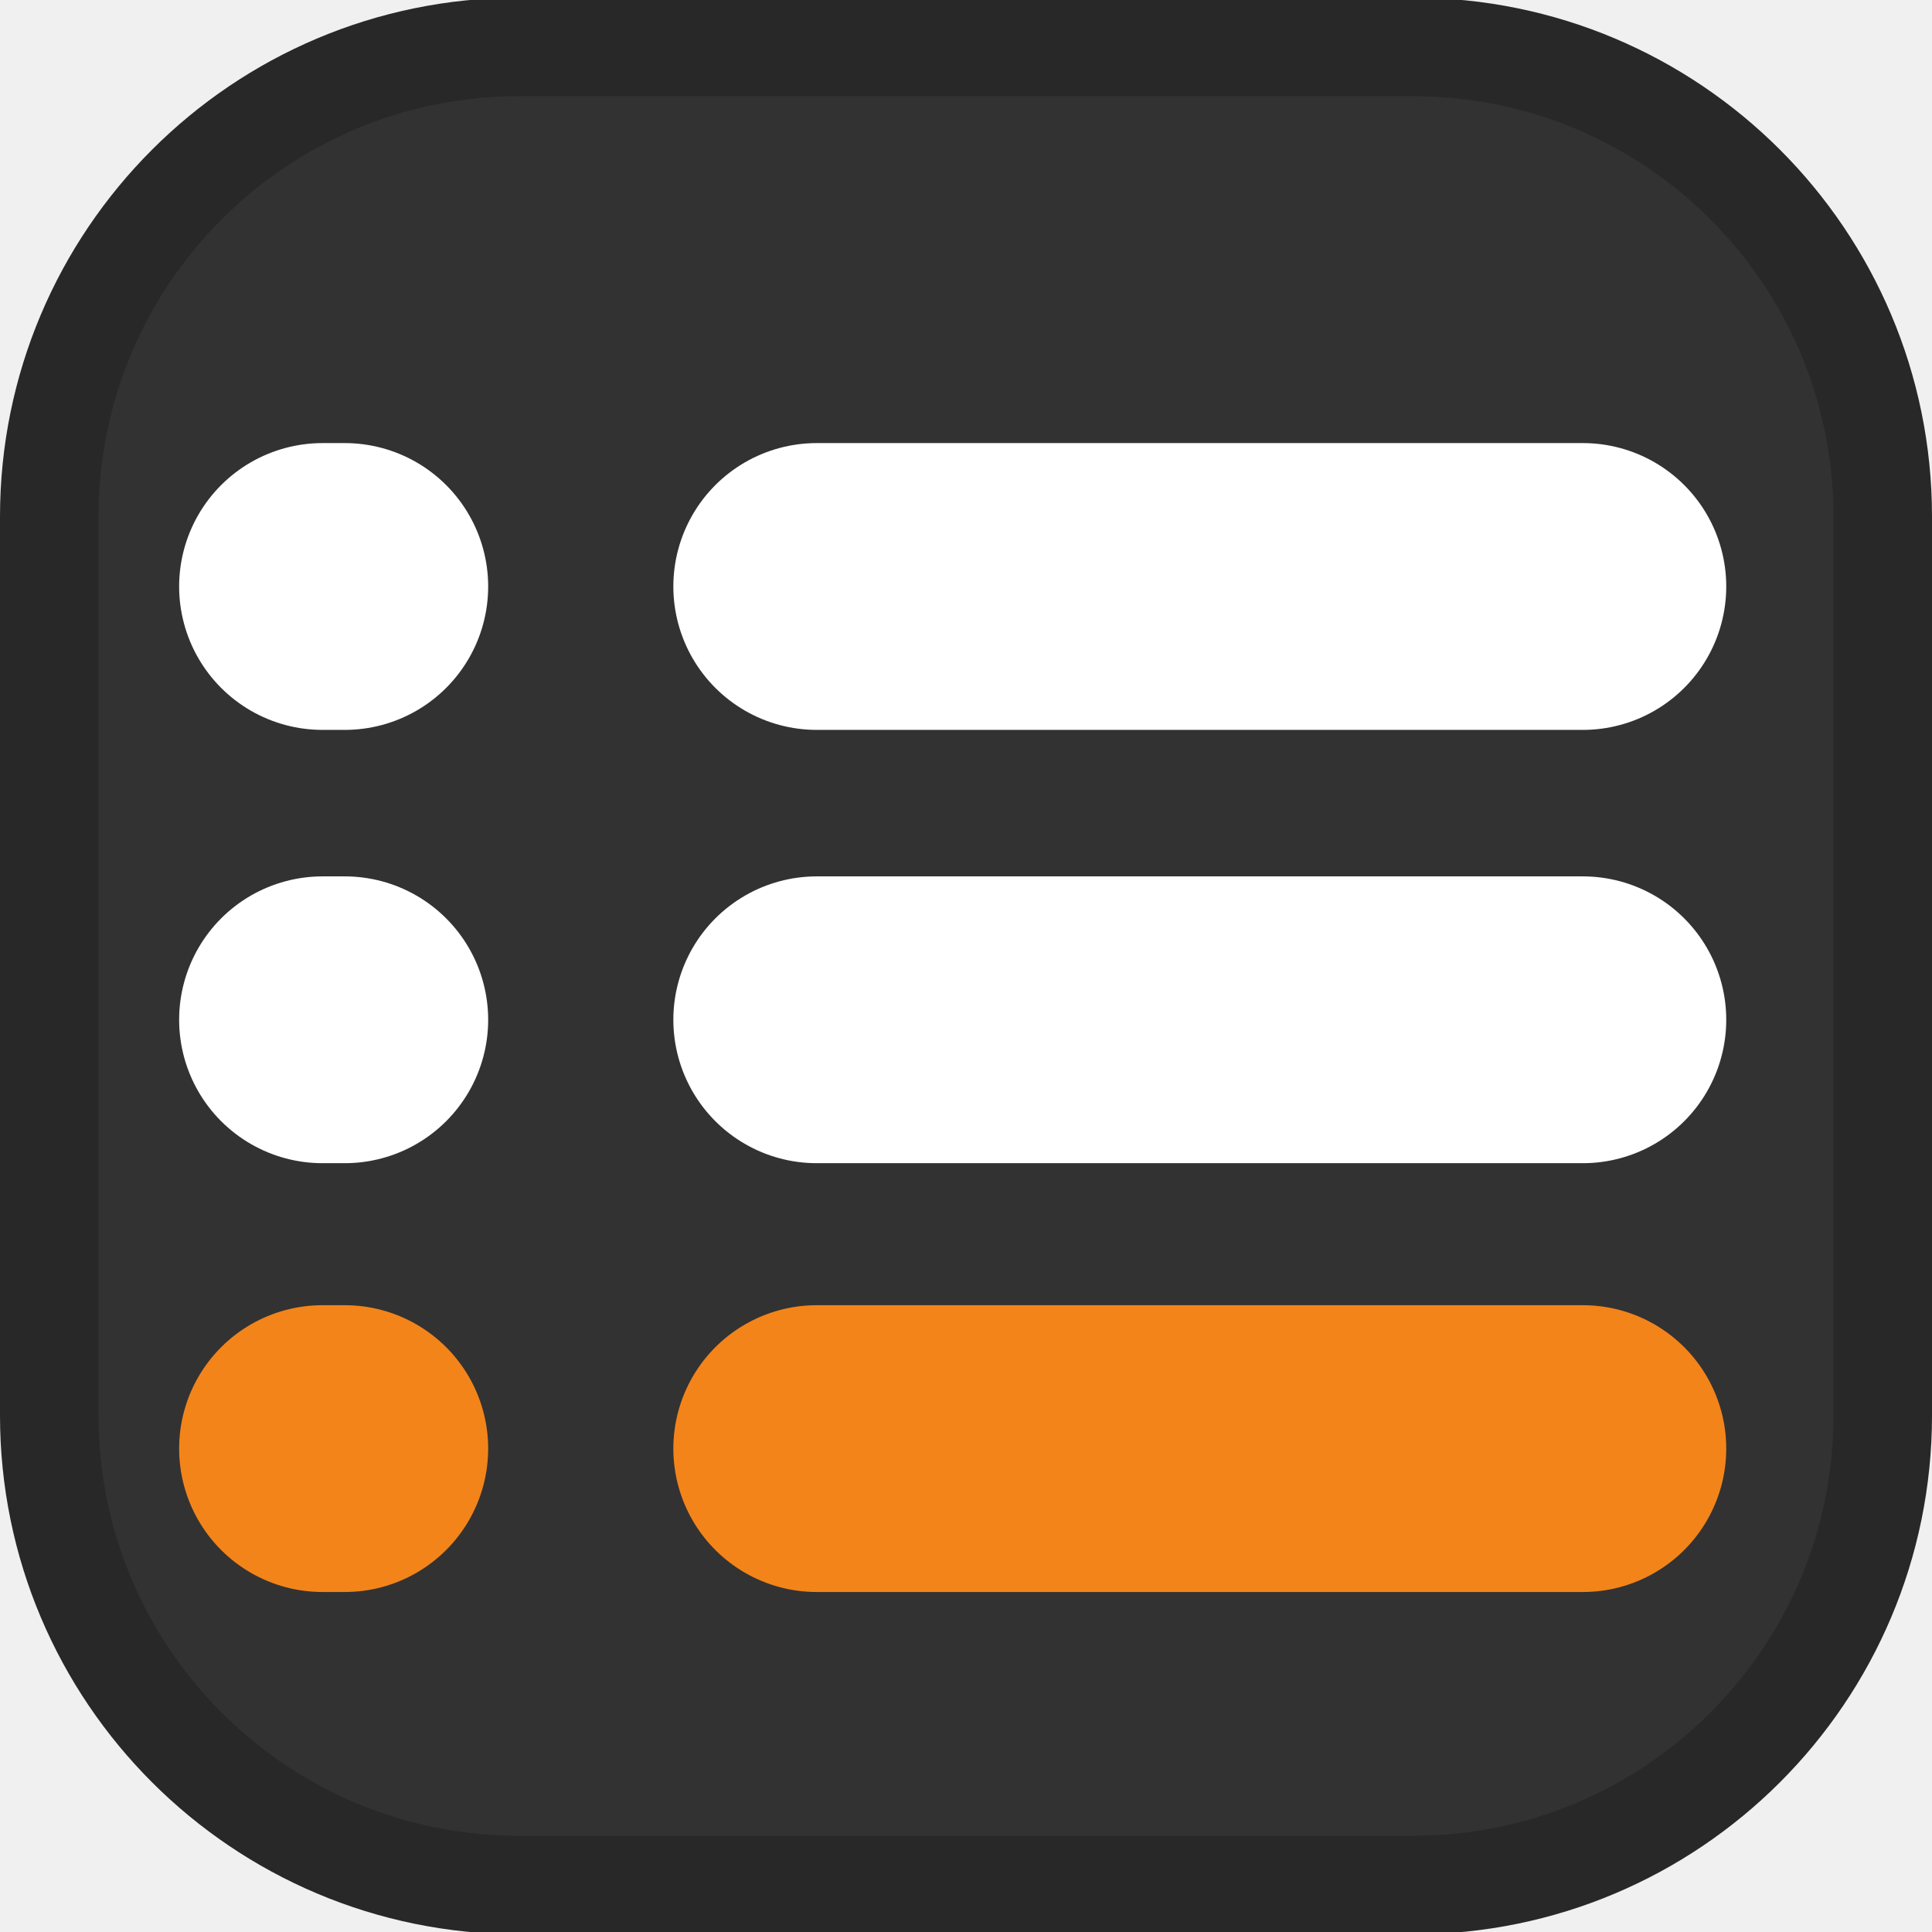
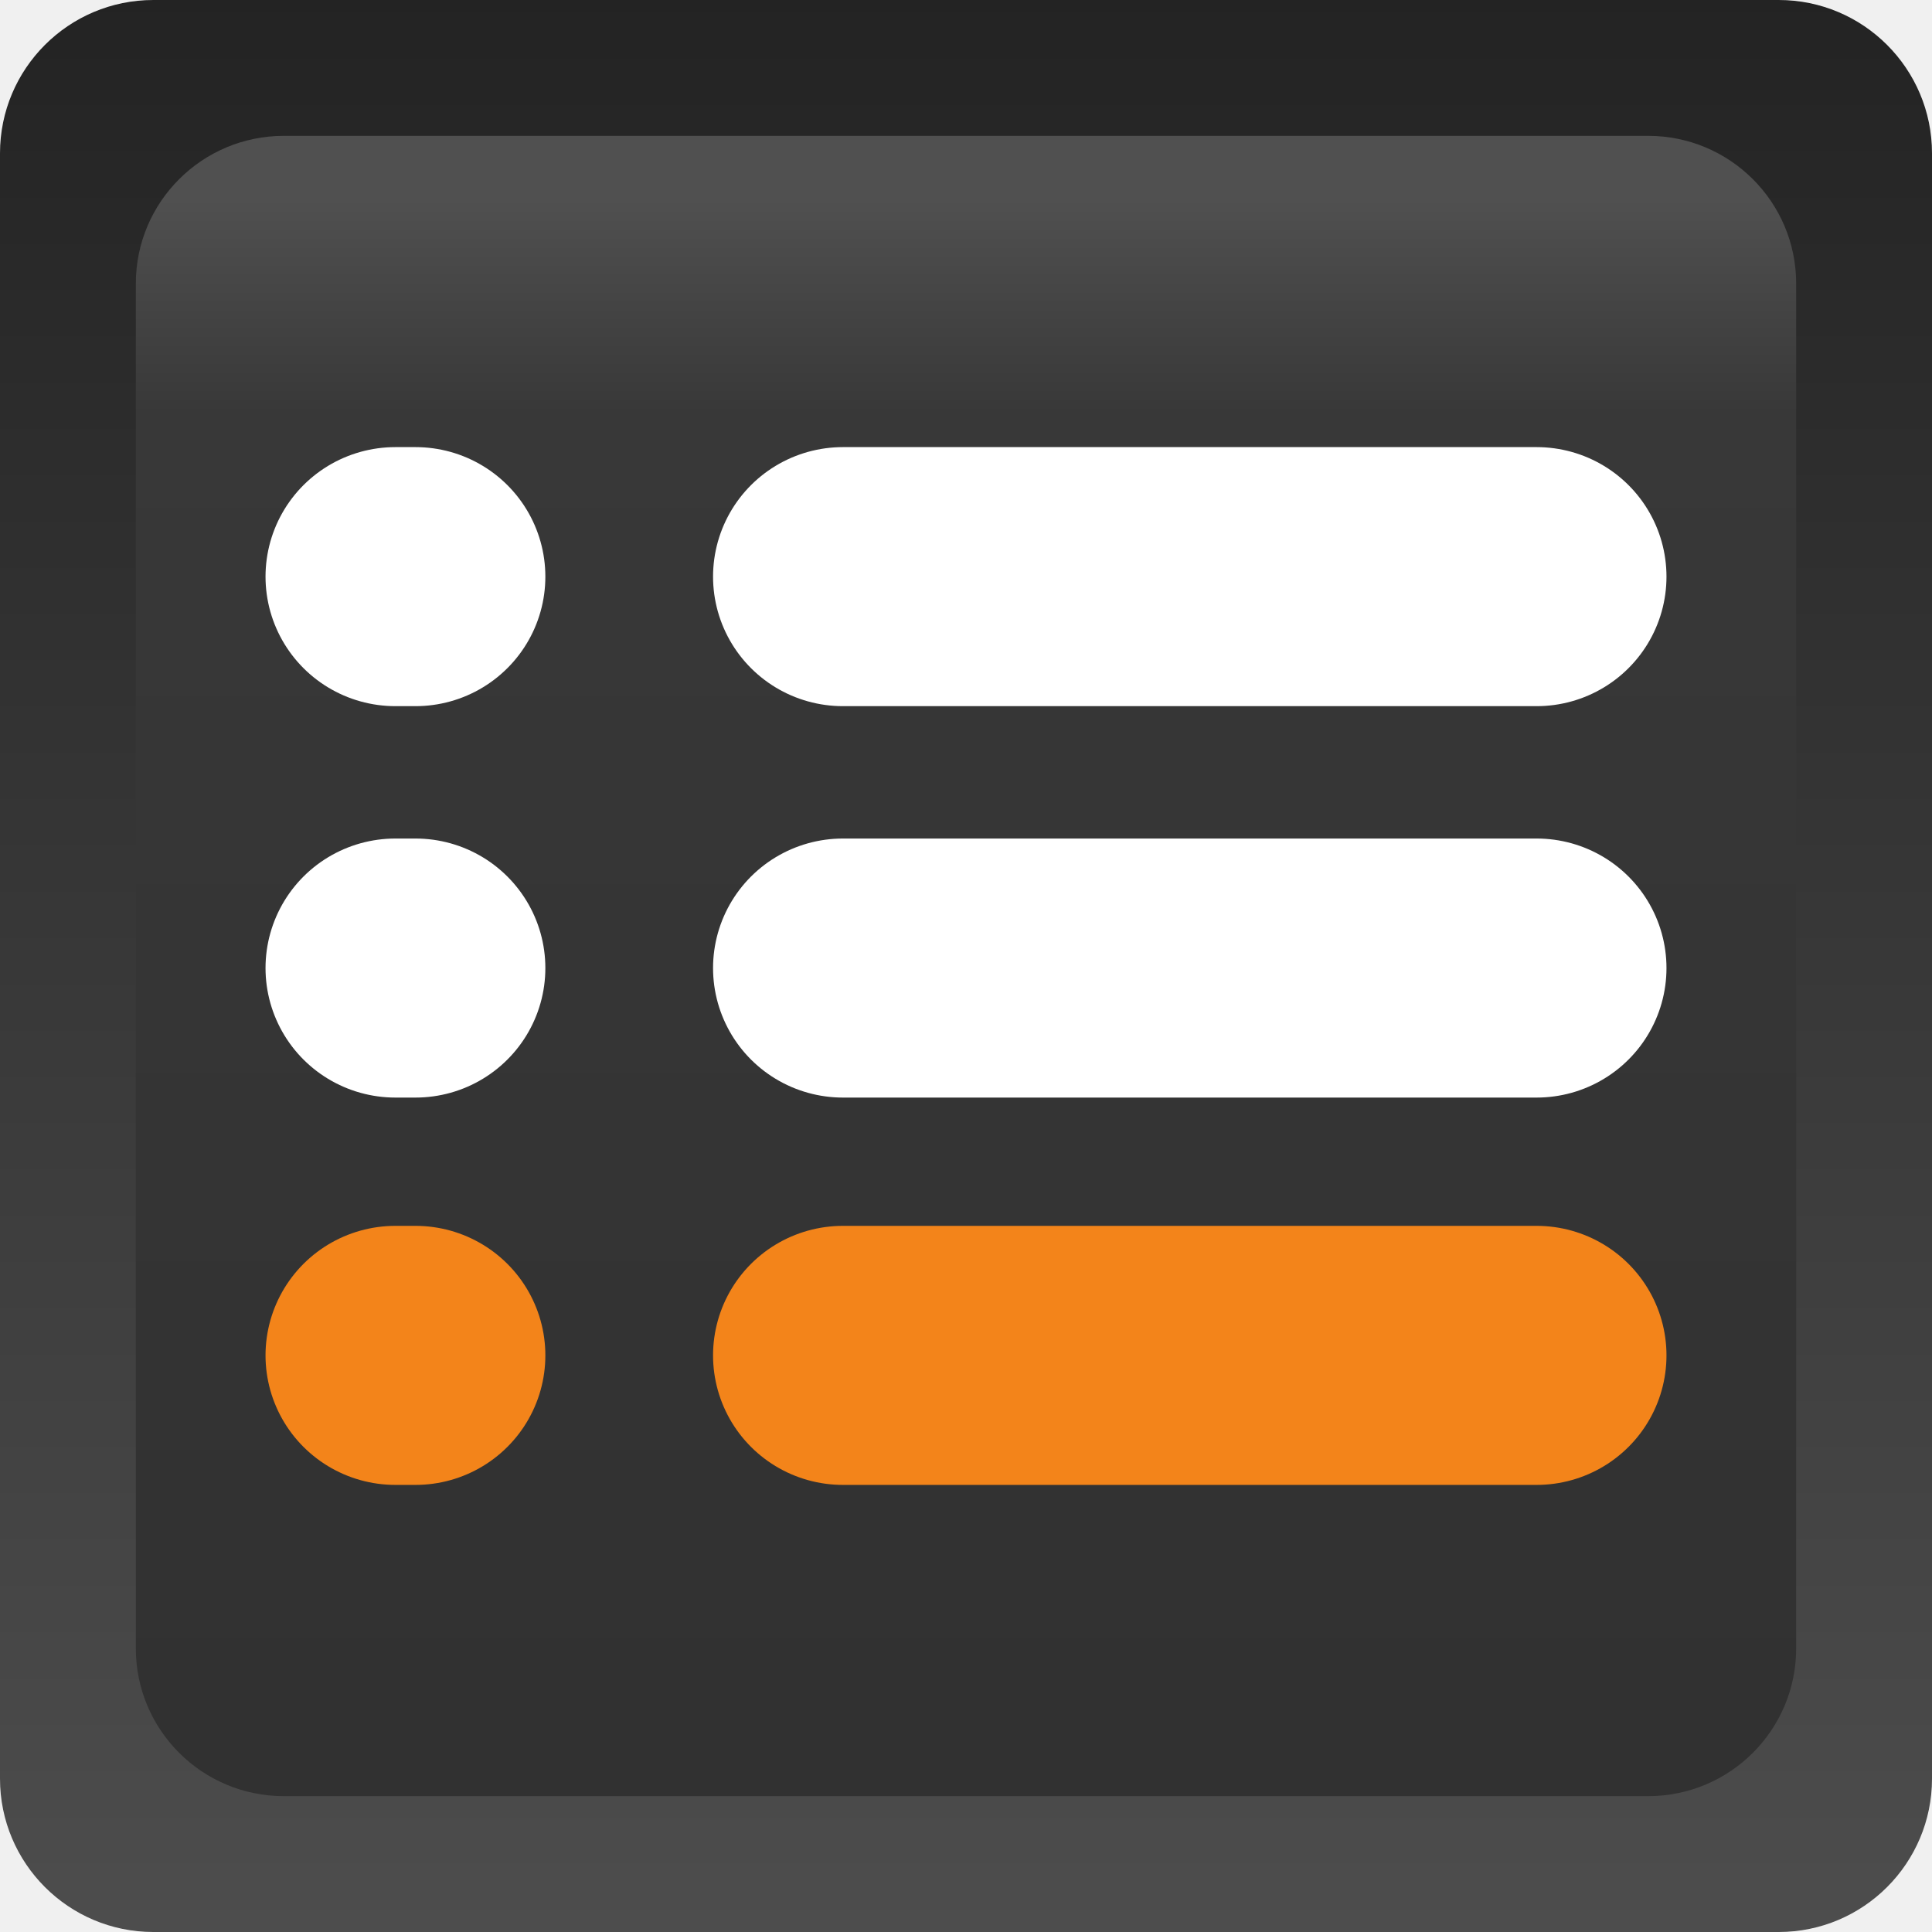
- <svg xmlns="http://www.w3.org/2000/svg" version="1.1" width="64" height="64" id="svg4110">
-   <defs id="defs4112" />
-   <g id="layer1">
-     <g transform="matrix(0.5011886,0,0,0.5011886,-482.9251,-86.04852)" id="g6660">
-       <rect width="121.188" height="121.491" ry="31.051" x="966.814" y="174.792" id="rect4593-9-1-8" style="fill:#323232;fill-opacity:1;fill-rule:nonzero;stroke:#282828;stroke-width:6.509;stroke-linecap:round;stroke-linejoin:round;stroke-miterlimit:4;stroke-opacity:1;stroke-dasharray:none;stroke-dashoffset:10" />
-       <path d="m 1017.543,210.453 50.635,0" id="path3193" style="fill:#ffffff;stroke:#ffffff;stroke-width:18.957;stroke-linecap:round;stroke-linejoin:miter;stroke-miterlimit:4;stroke-opacity:1;stroke-dasharray:none" />
-       <path d="m 986.347,210.453 -1.469,0" id="path3193-2" style="fill:#ffffff;stroke:#ffffff;stroke-width:18.957;stroke-linecap:round;stroke-linejoin:miter;stroke-miterlimit:4;stroke-opacity:1;stroke-dasharray:none" />
-       <path d="m 1017.543,239.092 50.635,0" id="path3193-1" style="fill:#ffffff;stroke:#ffffff;stroke-width:18.957;stroke-linecap:round;stroke-linejoin:miter;stroke-miterlimit:4;stroke-opacity:1;stroke-dasharray:none" />
-       <path d="m 986.347,239.092 -1.469,0" id="path3193-2-0" style="fill:#ffffff;stroke:#ffffff;stroke-width:18.957;stroke-linecap:round;stroke-linejoin:miter;stroke-miterlimit:4;stroke-opacity:1;stroke-dasharray:none" />
-       <path d="m 1017.543,267.435 50.635,0" id="path3193-0" style="fill:#ffffff;stroke:#f3841a;stroke-width:18.957;stroke-linecap:round;stroke-linejoin:miter;stroke-miterlimit:4;stroke-opacity:1;stroke-dasharray:none" />
-       <path d="m 986.347,267.435 -1.469,0" id="path3193-2-5" style="fill:#ffffff;stroke:#f3841a;stroke-width:18.957;stroke-linecap:round;stroke-linejoin:miter;stroke-miterlimit:4;stroke-opacity:1;stroke-dasharray:none" />
-     </g>
+ <svg xmlns="http://www.w3.org/2000/svg" xmlns:xlink="http://www.w3.org/1999/xlink" version="1.1" width="64" height="64" id="svg4110">
+   <defs id="defs4112">
+     <linearGradient id="linearGradient6676-6-03">
+       <stop style="stop-color:#313131;stop-opacity:1;" offset="0" id="stop6678-07-06" />
+       <stop id="stop6684-4-6" offset="0.86" style="stop-color:#383838;stop-opacity:1;" />
+       <stop style="stop-color:#6d6d6d;stop-opacity:1;" offset="1" id="stop6680-18-4" />
+     </linearGradient>
+     <linearGradient id="linearGradient5773-3-9-7-3-6">
+       <stop style="stop-color:#1c1c1c;stop-opacity:1;" offset="0" id="stop5775-4-2-5-3-7" />
+       <stop style="stop-color:#7a7a7a;stop-opacity:1;" offset="1" id="stop5777-54-5-4-76-4" />
+     </linearGradient>
+     <linearGradient y2="663.023" x2="-490.325" y1="681.038" x1="-490.325" gradientTransform="translate(62.09559,-2.160578)" gradientUnits="userSpaceOnUse" id="linearGradient7861-5" xlink:href="#linearGradient6676-6-9" />
+     <linearGradient id="linearGradient6676-6-9">
+       <stop style="stop-color:#1e1e1e;stop-opacity:1;" offset="0" id="stop6678-07-5" />
+       <stop id="stop6684-4-0" offset="0.86" style="stop-color:#333333;stop-opacity:1;" />
+       <stop style="stop-color:#6d6d6d;stop-opacity:1;" offset="1" id="stop6680-18-6" />
+     </linearGradient>
+     <linearGradient id="linearGradient5773-3-9-7-3">
+       <stop style="stop-color:#1c1c1c;stop-opacity:1;" offset="0" id="stop5775-4-2-5-3" />
+       <stop style="stop-color:#646464;stop-opacity:1;" offset="1" id="stop5777-54-5-4-76" />
+     </linearGradient>
+     <linearGradient id="linearGradient6676-6-23">
+       <stop style="stop-color:#313131;stop-opacity:1;" offset="0" id="stop6678-07-9" />
+       <stop id="stop6684-4-09" offset="0.86" style="stop-color:#383838;stop-opacity:1;" />
+       <stop style="stop-color:#505050;stop-opacity:1;" offset="1" id="stop6680-18-7" />
+     </linearGradient>
+     <linearGradient xlink:href="#linearGradient5773-3-9-7-3" id="linearGradient7135" gradientUnits="userSpaceOnUse" gradientTransform="matrix(0.194825,0,0,4.571429,80.46267,331.4287)" x1="-225.5" y1="-74.925" x2="-225.5" y2="-50.78" />
+     <linearGradient xlink:href="#linearGradient6676-6-23" id="linearGradient7147" gradientUnits="userSpaceOnUse" gradientTransform="matrix(2.639891,0,0,2.824805,1329.763,-1866.376)" x1="-490.325" y1="681.038" x2="-490.325" y2="663.023" />
+     <linearGradient xlink:href="#linearGradient6676-6-23" id="linearGradient9468" gradientUnits="userSpaceOnUse" gradientTransform="matrix(2.827025,0,0,2.819962,1421.757,-1863.121)" x1="-490.325" y1="681.038" x2="-490.325" y2="663.023" />
+   </defs>
+   <rect style="fill:url(#linearGradient7135);fill-opacity:1;fill-rule:nonzero;stroke:none" id="rect4633-9-3" width="64" height="64" x="0" y="0" ry="5.08" />
+   <rect style="fill:url(#linearGradient9468);fill-opacity:1;fill-rule:nonzero;stroke:none" id="rect4593-9-1-8-2-1" y="4.5" x="4.5" ry="4.892" height="55" width="55" rx="4.905" />
+   <g id="g6686" transform="matrix(2.827025,0,0,2.819962,1422.157,-1864.664)">
+     <path d="m -493.181,668.011 8.129,0" id="path3193" style="fill:#ffffff;stroke:#ffffff;stroke-width:3.043;stroke-linecap:round;stroke-linejoin:miter;stroke-miterlimit:4;stroke-opacity:1;stroke-dasharray:none" />
+     <path d="m -498.189,668.011 -0.236,0" id="path3193-2" style="fill:#ffffff;stroke:#ffffff;stroke-width:3.043;stroke-linecap:round;stroke-linejoin:miter;stroke-miterlimit:4;stroke-opacity:1;stroke-dasharray:none" />
+     <path d="m -493.181,672.609 8.129,0" id="path3193-1" style="fill:#ffffff;stroke:#ffffff;stroke-width:3.043;stroke-linecap:round;stroke-linejoin:miter;stroke-miterlimit:4;stroke-opacity:1;stroke-dasharray:none" />
+     <path d="m -498.189,672.609 -0.236,0" id="path3193-2-0" style="fill:#ffffff;stroke:#ffffff;stroke-width:3.043;stroke-linecap:round;stroke-linejoin:miter;stroke-miterlimit:4;stroke-opacity:1;stroke-dasharray:none" />
+     <path d="m -493.181,677.159 8.129,0" id="path3193-0" style="fill:#ffffff;stroke:#f3841a;stroke-width:3.043;stroke-linecap:round;stroke-linejoin:miter;stroke-miterlimit:4;stroke-opacity:1;stroke-dasharray:none" />
+     <path d="m -498.189,677.159 -0.236,0" id="path3193-2-5" style="fill:#ffffff;stroke:#f3841a;stroke-width:3.043;stroke-linecap:round;stroke-linejoin:miter;stroke-miterlimit:4;stroke-opacity:1;stroke-dasharray:none" />
  </g>
</svg>
